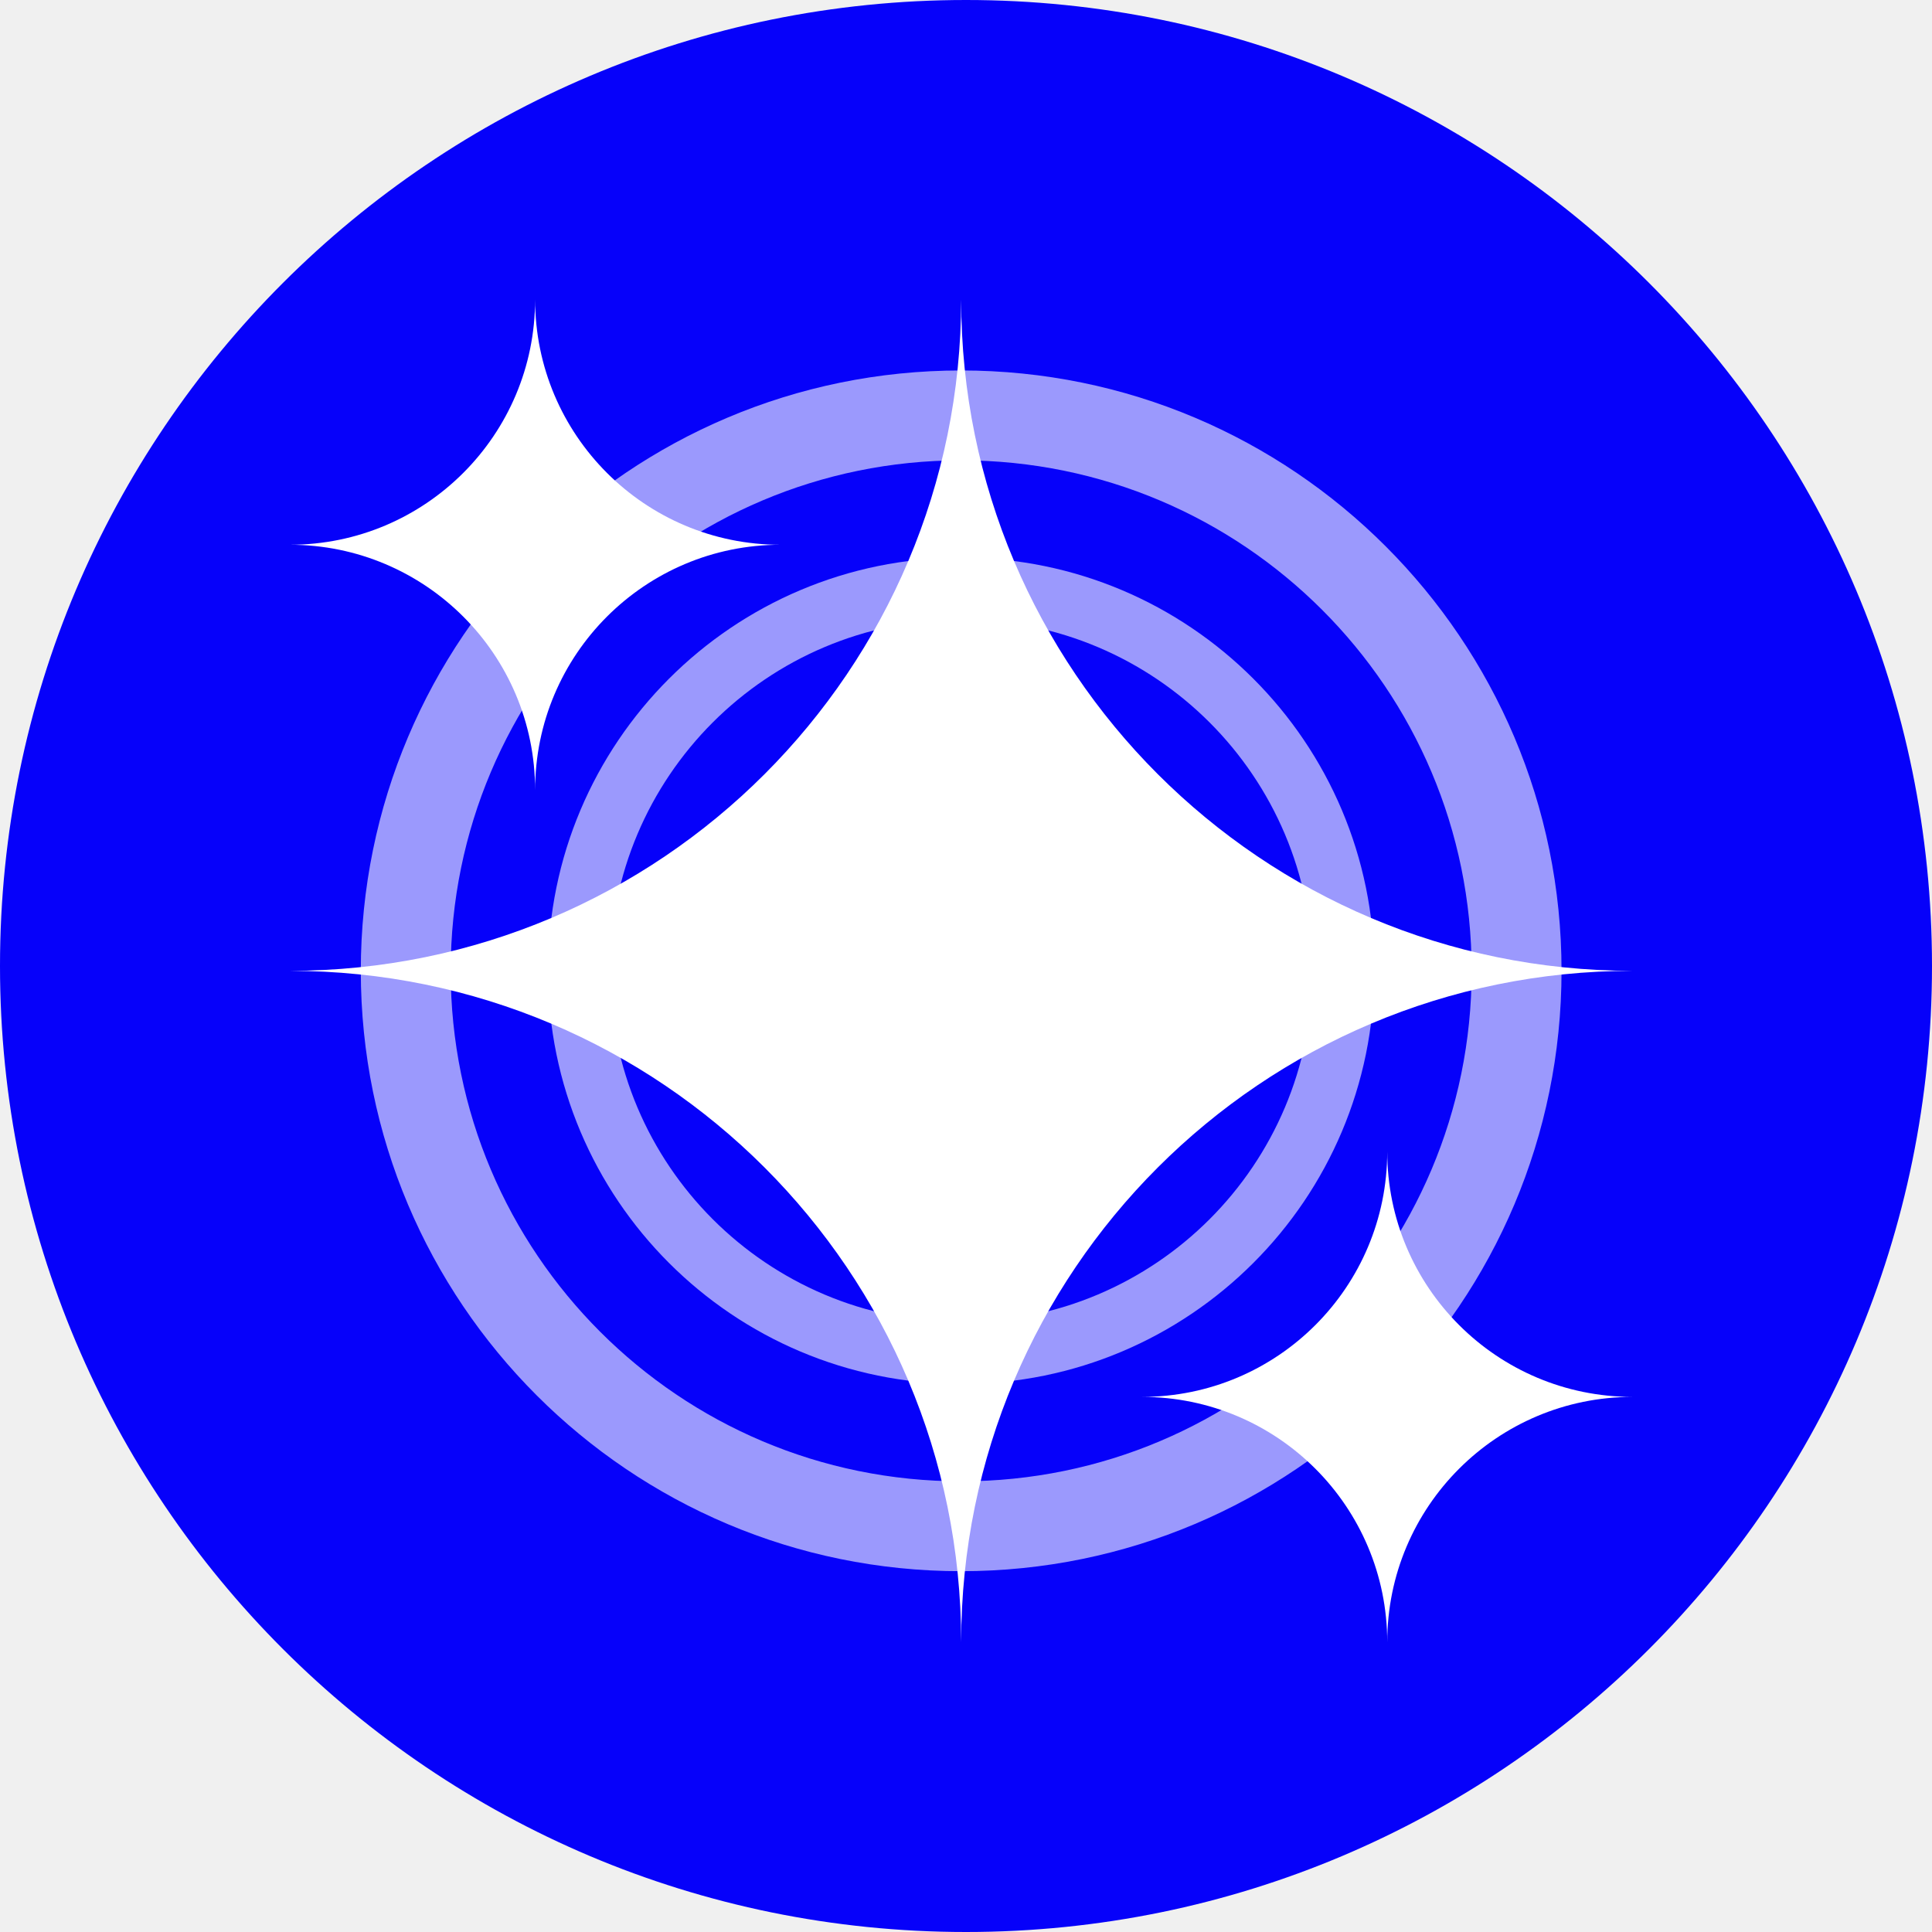
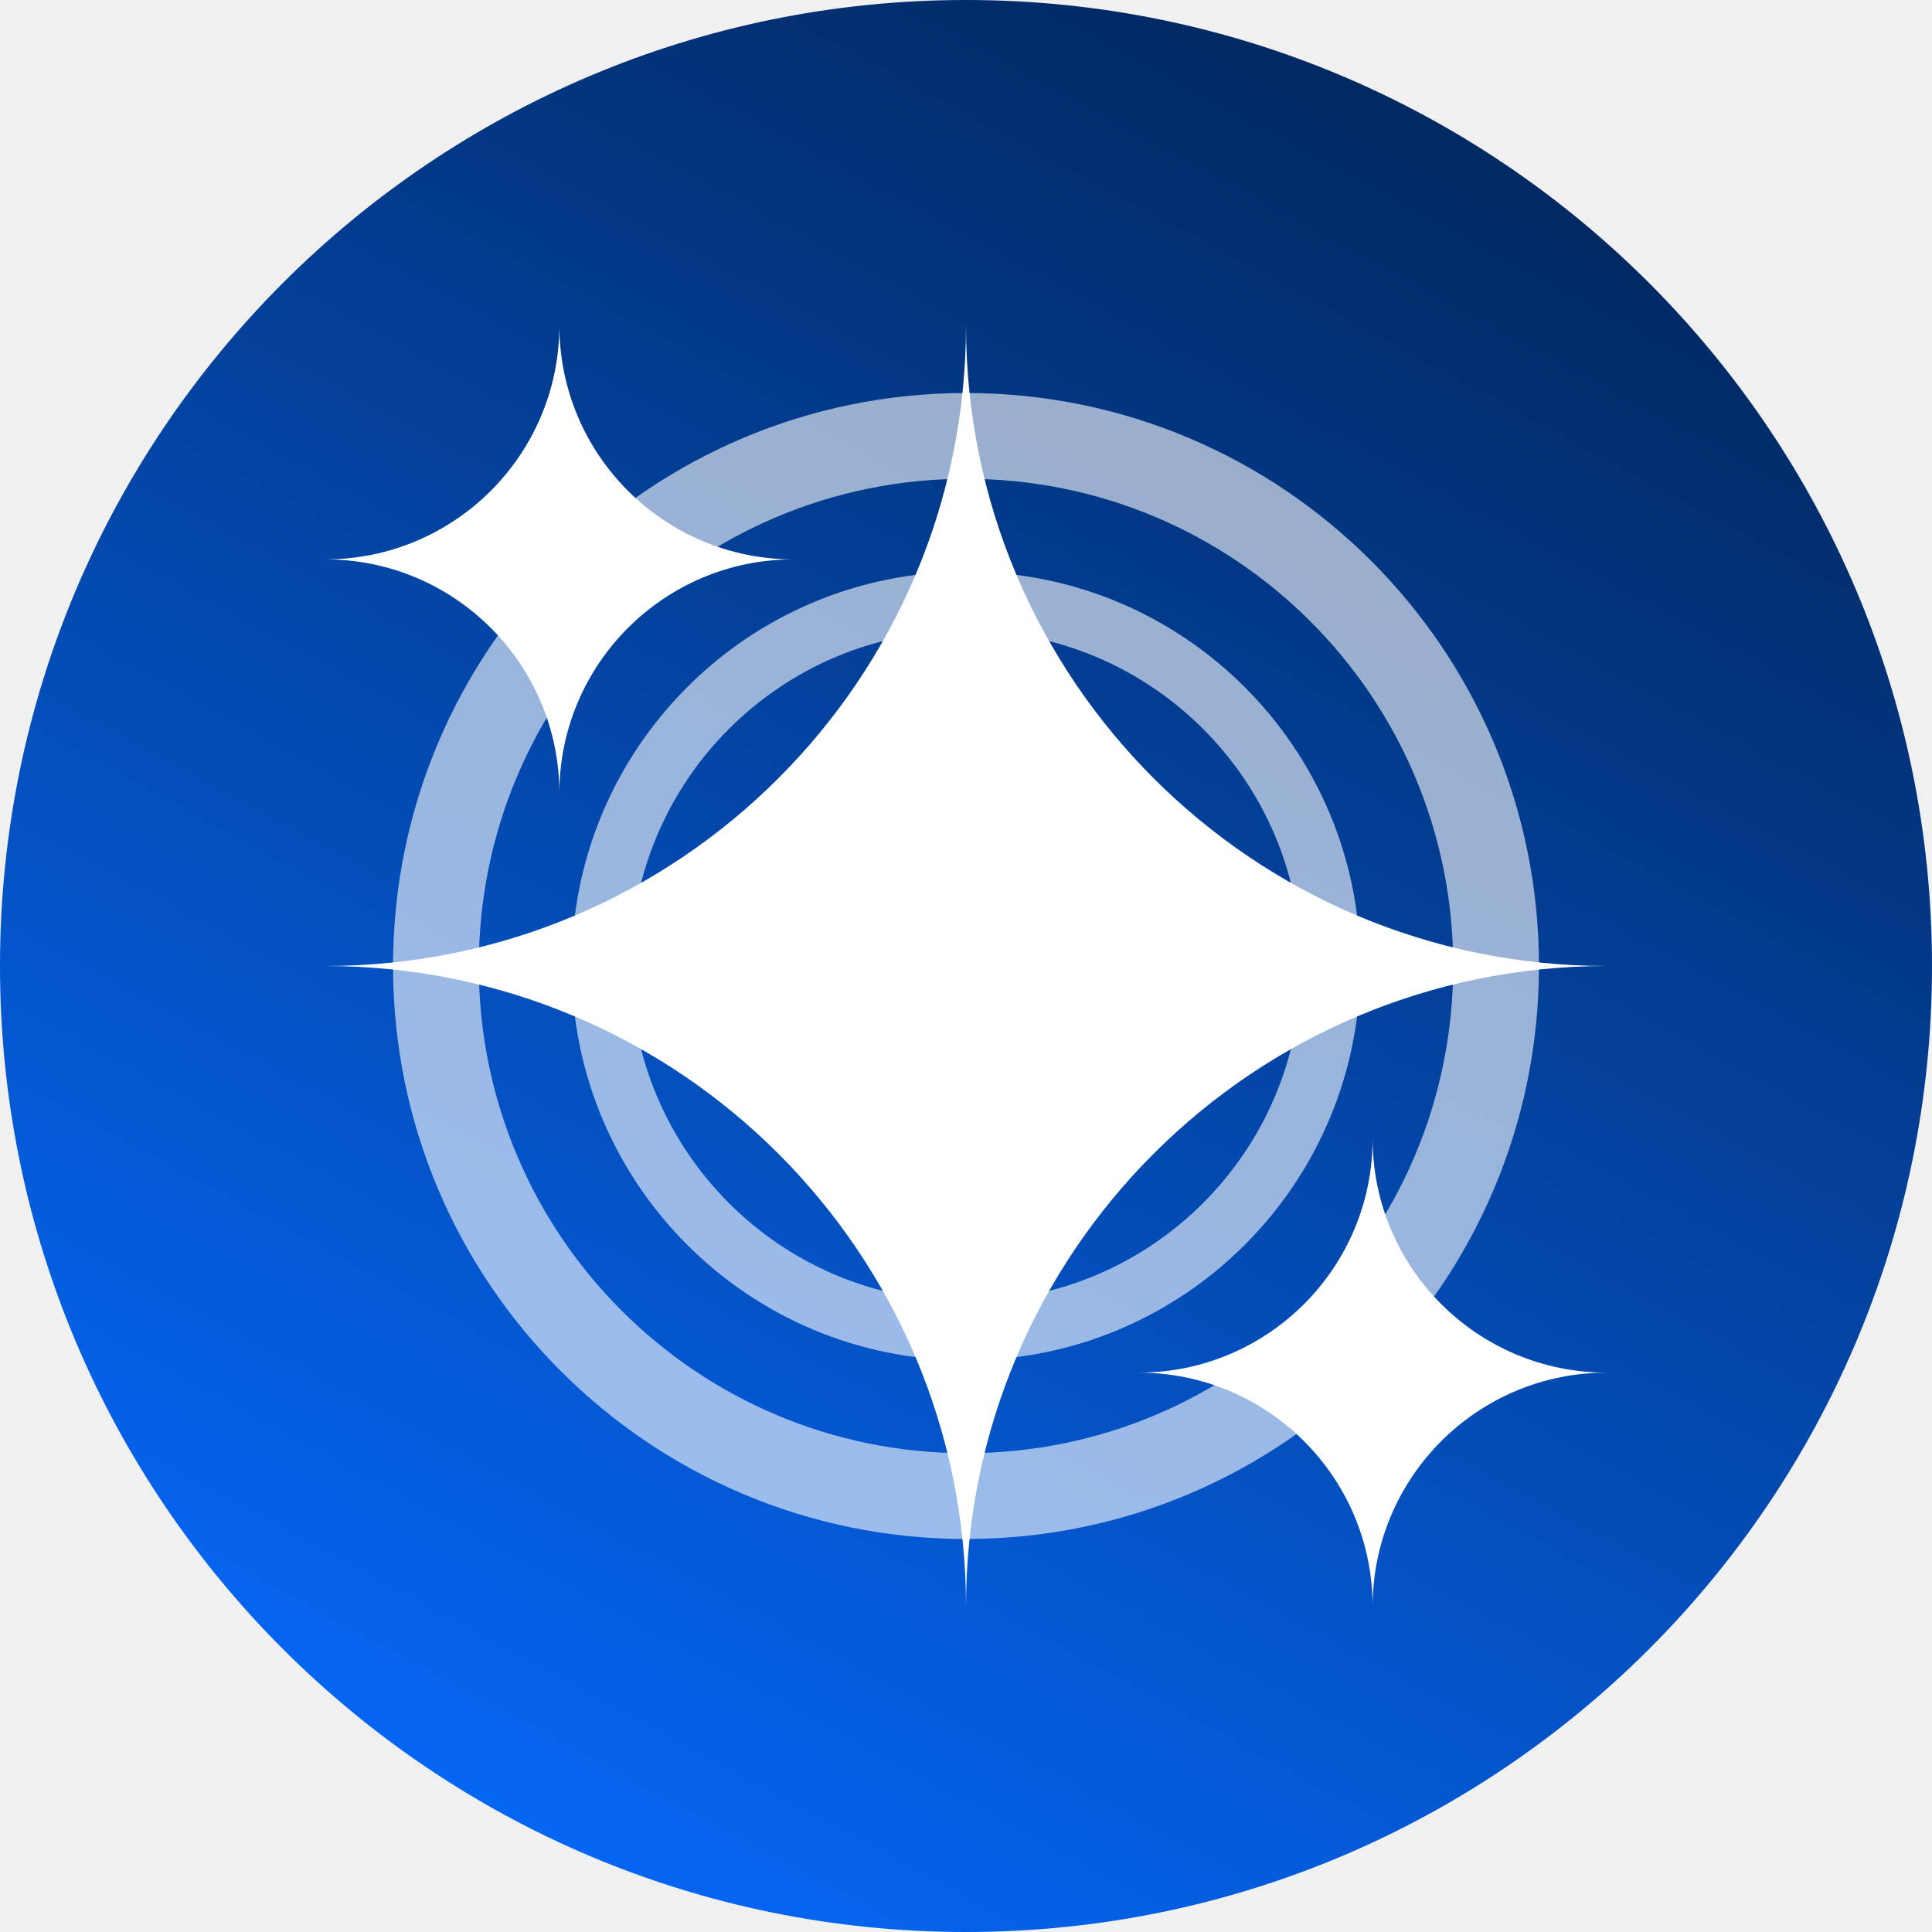
- <svg xmlns="http://www.w3.org/2000/svg" width="200" height="200" viewBox="0 0 200 200" fill="none">
-   <circle cx="100" cy="100" r="100" fill="#0601FA" />
-   <path d="M161.649 100.5C161.649 134.824 133.824 162.649 99.5 162.649C65.176 162.649 37.351 134.824 37.351 100.5C37.351 66.176 65.176 38.351 99.5 38.351C133.824 38.351 161.649 66.176 161.649 100.5ZM46.654 100.5C46.654 129.686 70.314 153.346 99.5 153.346C128.686 153.346 152.346 129.686 152.346 100.5C152.346 71.314 128.686 47.654 99.5 47.654C70.314 47.654 46.654 71.314 46.654 100.5Z" fill="white" fill-opacity="0.6" />
-   <path d="M142.269 100.5C142.269 124.121 123.121 143.269 99.5 143.269C75.879 143.269 56.731 124.121 56.731 100.5C56.731 76.879 75.879 57.731 99.5 57.731C123.121 57.731 142.269 76.879 142.269 100.5ZM63.133 100.5C63.133 120.585 79.415 136.867 99.5 136.867C119.585 136.867 135.867 120.585 135.867 100.5C135.867 80.415 119.585 64.133 99.5 64.133C79.415 64.133 63.133 80.415 63.133 100.5Z" fill="white" fill-opacity="0.6" />
-   <path d="M99.5 31C99.5 69.384 68.384 100.5 30 100.5C68.384 100.5 99.5 131.616 99.5 170C99.5 131.616 130.616 100.5 169 100.5C130.616 100.5 99.5 69.384 99.5 31Z" fill="white" />
-   <path d="M55.394 31C55.394 45.025 44.025 56.394 30 56.394C44.025 56.394 55.394 67.764 55.394 81.788C55.394 67.764 66.764 56.394 80.788 56.394C66.764 56.394 55.394 45.025 55.394 31Z" fill="white" />
-   <path d="M143.606 119.211C143.606 133.236 132.236 144.606 118.211 144.606C132.236 144.606 143.606 155.975 143.606 170C143.606 155.975 154.975 144.606 169 144.606C154.975 144.606 143.606 133.236 143.606 119.211Z" fill="white" />
+ <svg xmlns="http://www.w3.org/2000/svg" width="297" height="297" viewBox="0 0 297 297" fill="none">
+   <path d="M0 148.5C0 66.486 66.486 0 148.5 0C230.514 0 297 66.486 297 148.5C297 230.514 230.514 297 148.5 297C66.486 297 0 230.514 0 148.5Z" fill="url(#paint0_linear_119_110)" />
+   <path d="M236.581 148.5C236.581 197.146 197.146 236.582 148.5 236.582C99.853 236.582 60.418 197.146 60.418 148.5C60.418 99.854 99.853 60.418 148.5 60.418C197.146 60.418 236.581 99.854 236.581 148.5ZM73.603 148.5C73.603 189.864 107.136 223.396 148.5 223.396C189.864 223.396 223.396 189.864 223.396 148.5C223.396 107.136 189.864 73.603 148.5 73.603C107.136 73.603 73.603 107.136 73.603 148.5Z" fill="white" fill-opacity="0.6" />
+   <path d="M209.115 148.5C209.115 181.977 181.976 209.115 148.499 209.115C115.022 209.115 87.884 181.977 87.884 148.5C87.884 115.023 115.022 87.885 148.499 87.885C181.976 87.885 209.115 115.023 209.115 148.5ZM96.957 148.5C96.957 176.966 120.034 200.041 148.499 200.041C176.965 200.041 200.041 176.966 200.041 148.5C200.041 120.034 176.965 96.958 148.499 96.958C120.034 96.958 96.957 120.034 96.957 148.5Z" fill="white" fill-opacity="0.6" />
+   <path d="M148.5 50C148.5 104.4 104.4 148.5 50 148.5C104.4 148.5 148.5 192.6 148.5 247C148.5 192.6 192.6 148.5 247 148.5C192.6 148.5 148.5 104.4 148.5 50Z" fill="white" />
+   <path d="M85.99 50C85.99 69.877 69.877 85.99 50 85.99C69.877 85.99 85.99 102.104 85.99 121.981C85.99 102.104 102.104 85.99 121.981 85.99C102.104 85.99 85.99 69.877 85.99 50Z" fill="white" />
+   <path d="M211.01 175.019C211.01 194.896 194.896 211.01 175.02 211.01C194.896 211.01 211.01 227.123 211.01 247C211.01 227.123 227.123 211.01 247 211.01C227.123 211.01 211.01 194.896 211.01 175.019Z" fill="white" />
+   <defs>
+     <linearGradient id="paint0_linear_119_110" x1="198.378" y1="-14.17" x2="36.275" y2="285.664" gradientUnits="userSpaceOnUse">
+       <stop stop-color="#012559" />
+       <stop offset="1" stop-color="#056BFF" />
+     </linearGradient>
+   </defs>
</svg>
